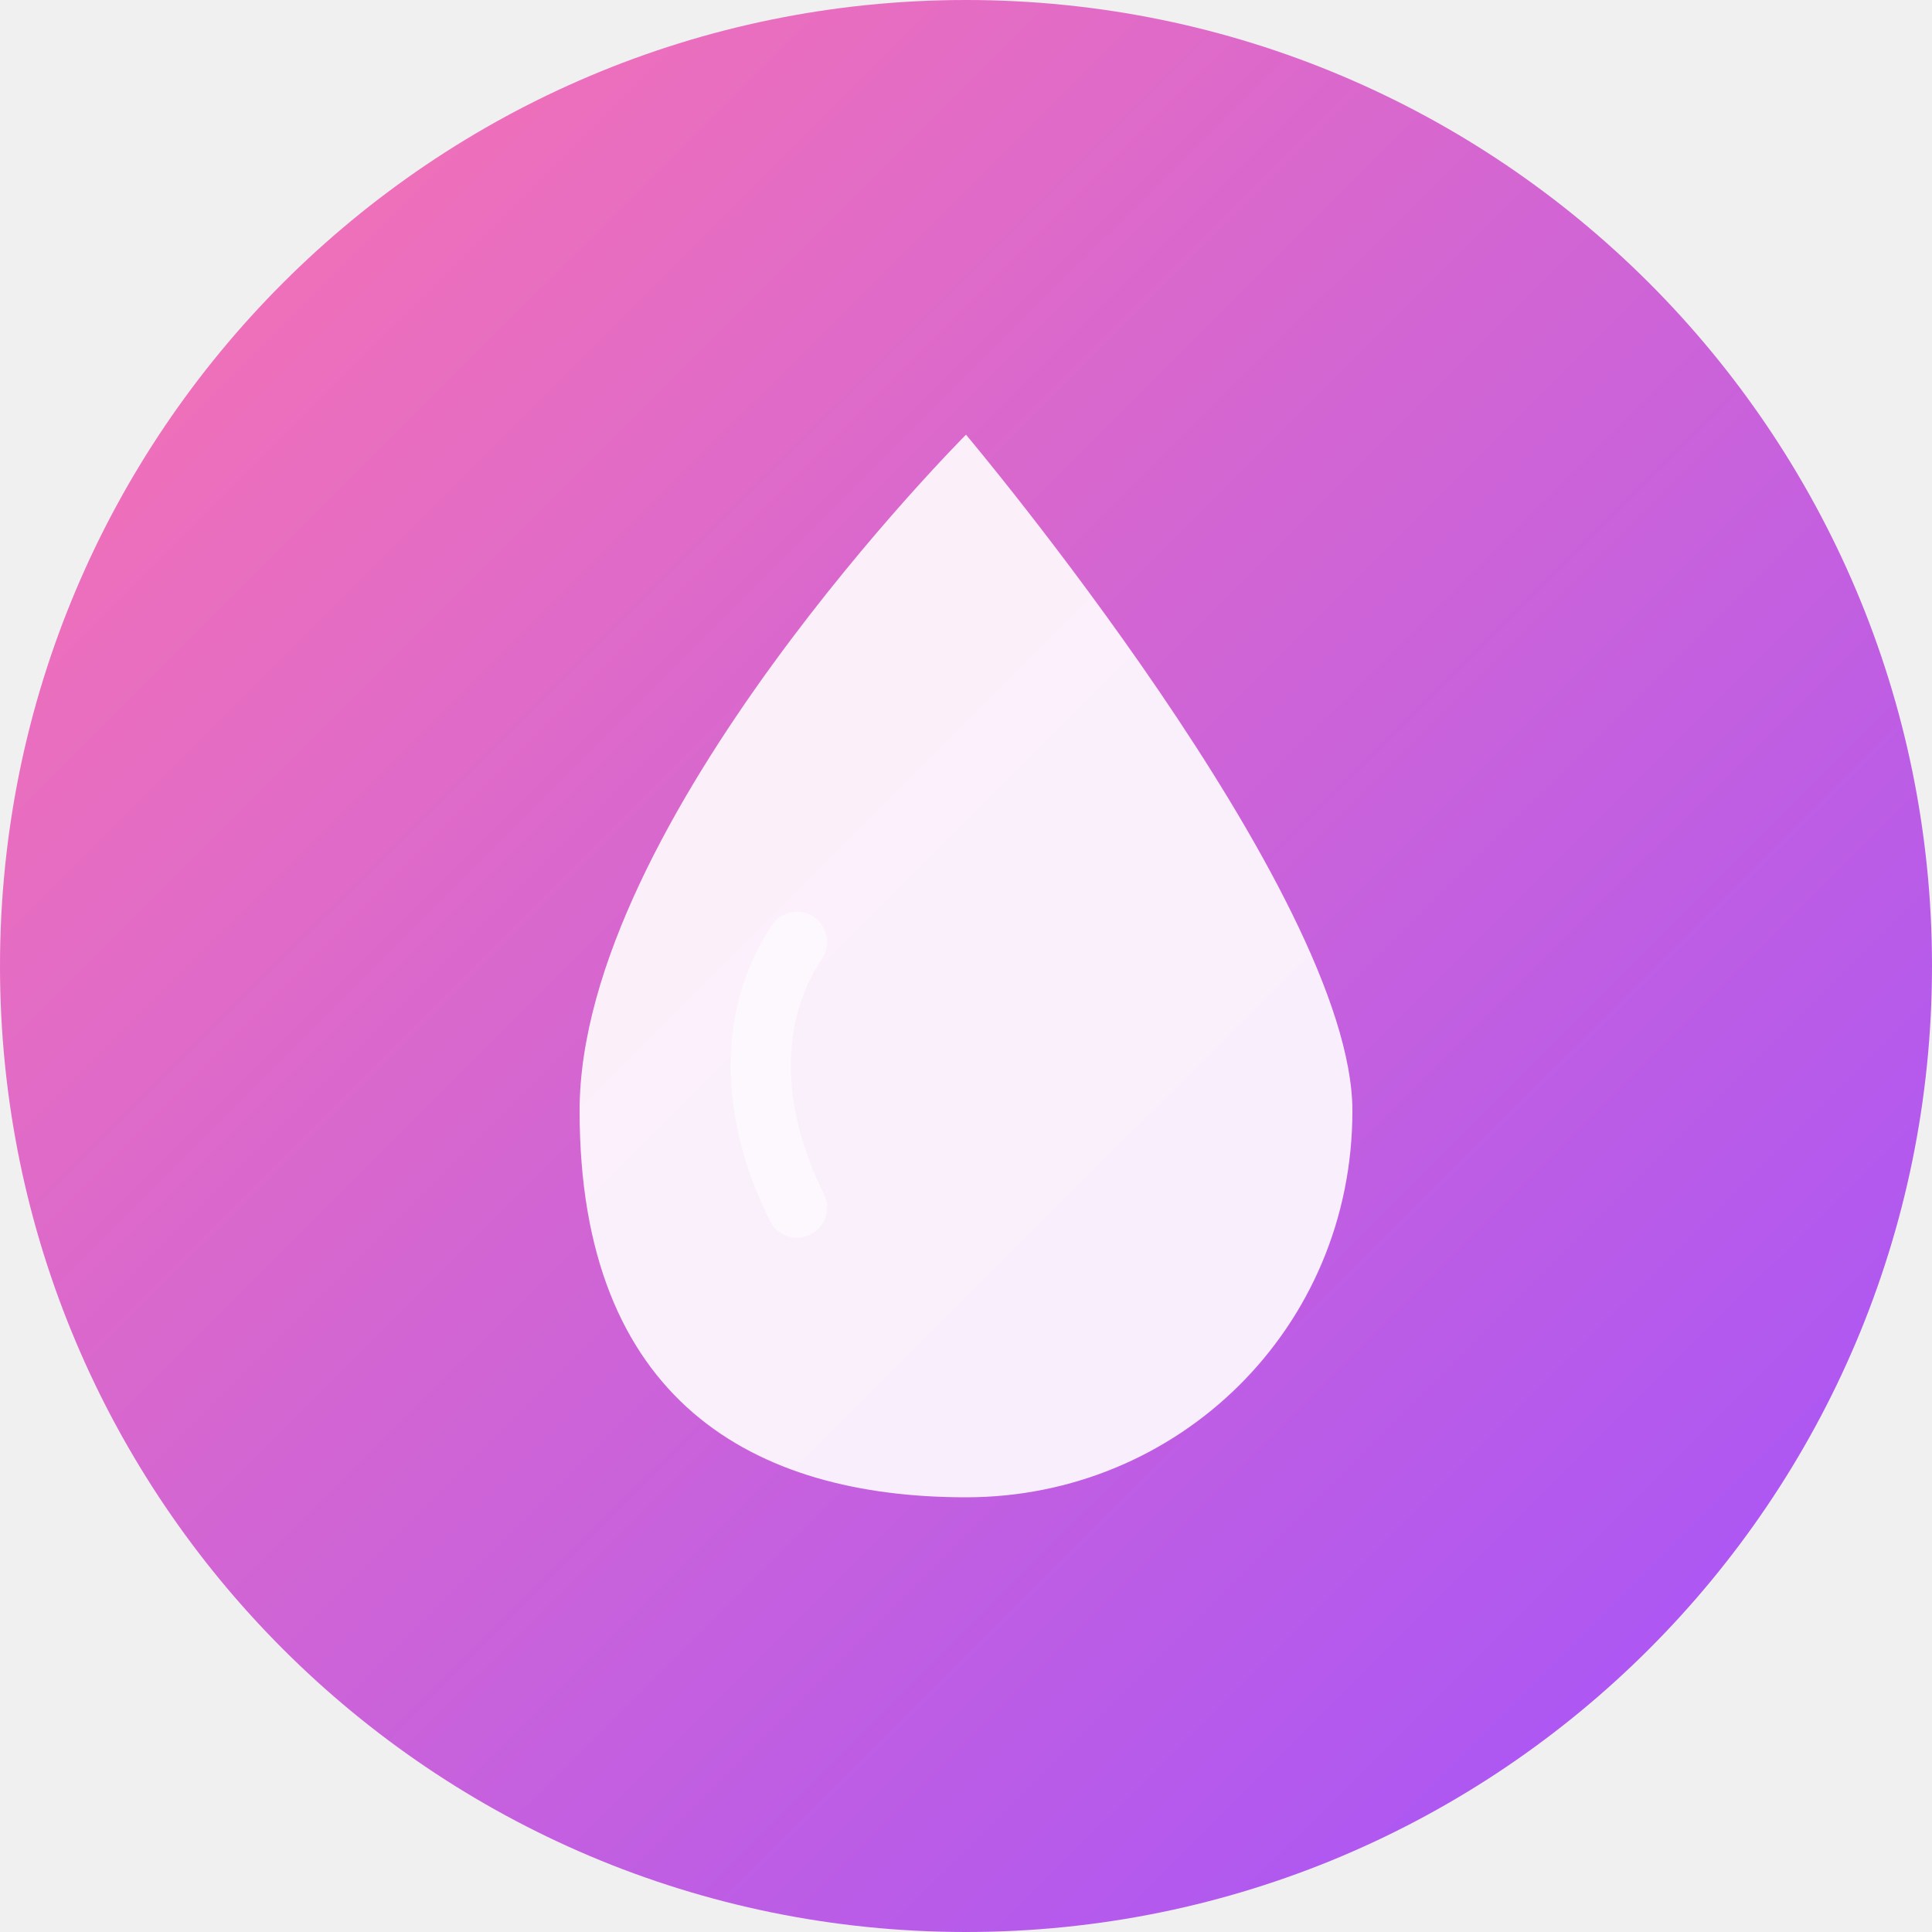
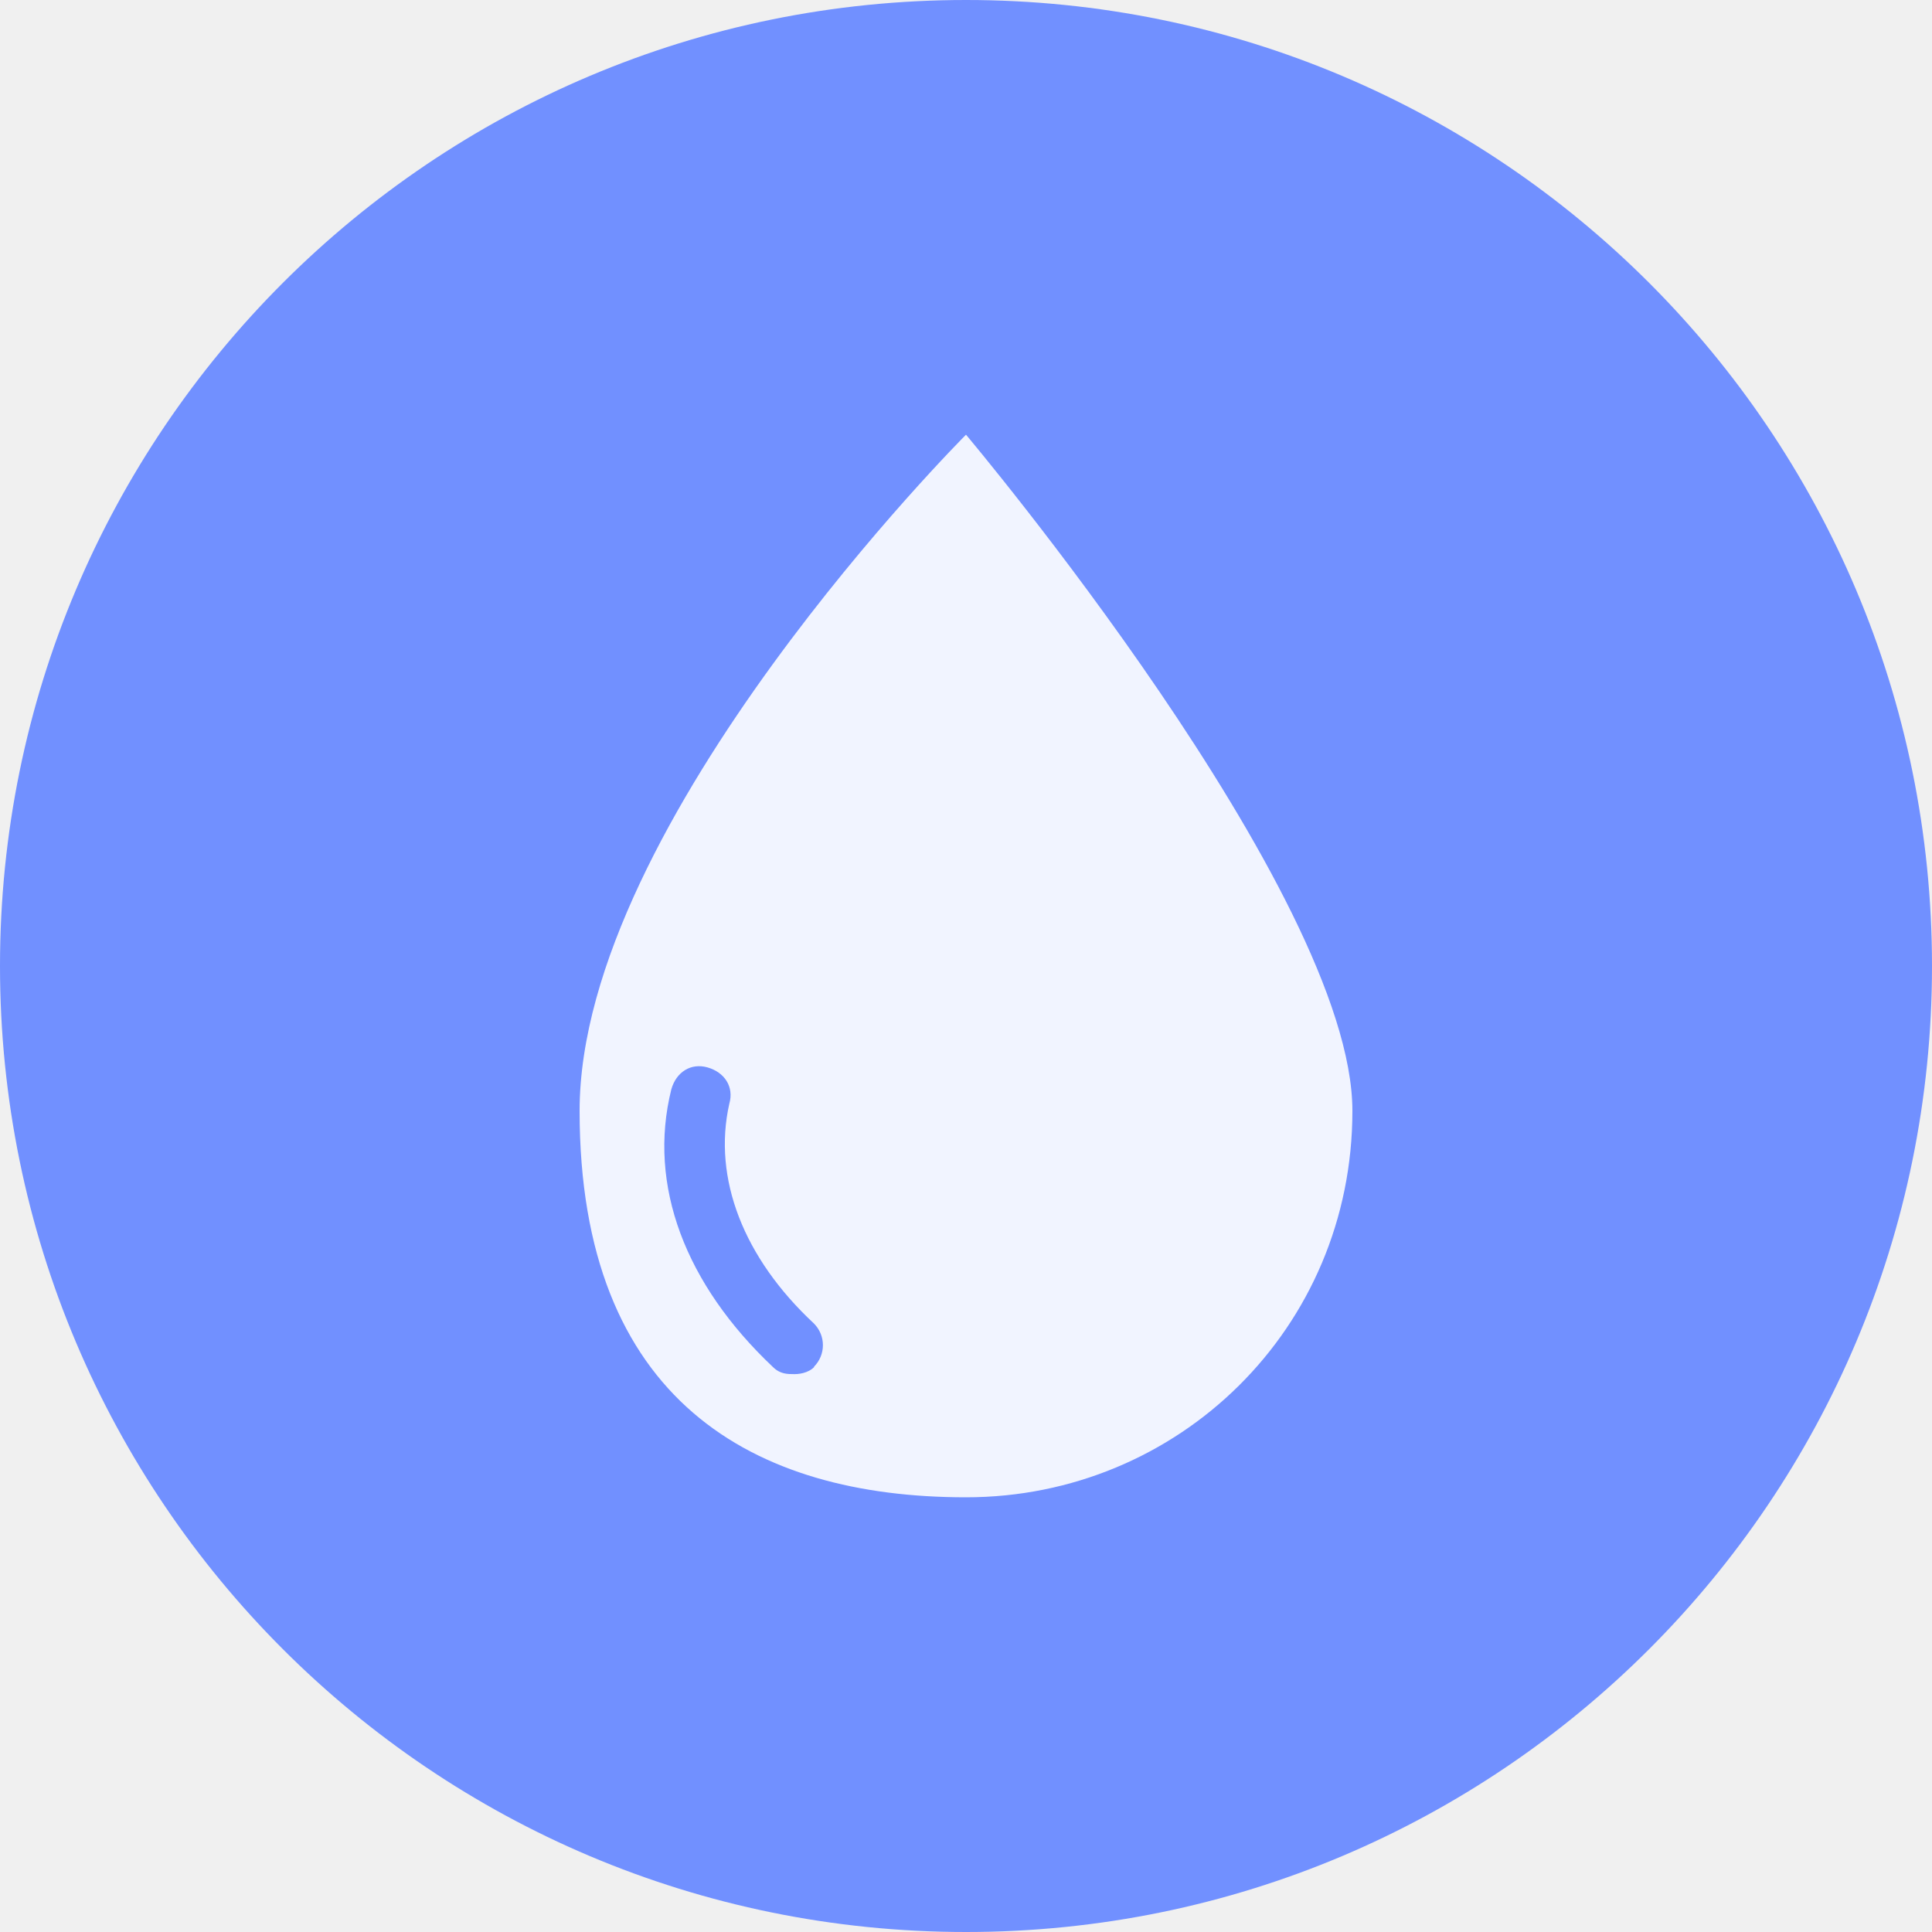
<svg xmlns="http://www.w3.org/2000/svg" id="Layer_1" version="1.1" viewBox="0 0 80 80">
  <defs>
    <style>
      .st0 {
-         fill: none;
-         opacity: .5;
-         stroke: #fff;
-         stroke-linecap: round;
-         stroke-width: 2.5px;
-       }
- 
-       .st0, .st1 {
-         isolation: isolate;
-       }
- 
-       .st2 {
-         fill: url(#linear-gradient);
+         fill: #7190ff;
      }

      .st1 {
        fill: #fff;
+         isolation: isolate;
        opacity: .9;
      }
    </style>
-     <linearGradient id="linear-gradient" x1="6.9" y1="74.4" x2="73.1" y2="8.1" gradientTransform="translate(0 81.3) scale(1 -1)" gradientUnits="userSpaceOnUse">
-       <stop offset="0" stop-color="#f472b6" />
-       <stop offset="1" stop-color="#a855f7" />
-     </linearGradient>
  </defs>
-   <rect class="st2" x="0" y="0" width="80" height="80" rx="40" ry="40" />
-   <path class="st1" d="M40,18s-16,16-16,28,7.2,16,16,16,16-7,16-16-16-28-16-28Z" />
-   <path class="st0" d="M33,50c-2-4-2-8,0-11" />
+   <path class="st0" d="M40,0h0C62.1,0,80,17.9,80,40h0c0,22.1-17.9,40-40,40h0C17.9,80,0,62.1,0,40h0C0,17.9,17.9,0,40,0Z" />
+   <path class="st1" d="M40,18s-16,16-16,28,7.2,16,16,16,16-7,16-16-16-28-16-28ZM33.8,56.5c-.2.3-.6.4-.9.4s-.6,0-.9-.3c-3.6-3.4-5.2-7.5-4.2-11.5.2-.7.8-1.1,1.5-.9.7.2,1.1.8.9,1.5-.7,3.1.6,6.4,3.5,9.1.5.5.5,1.3,0,1.8h.1Z" />
</svg>
